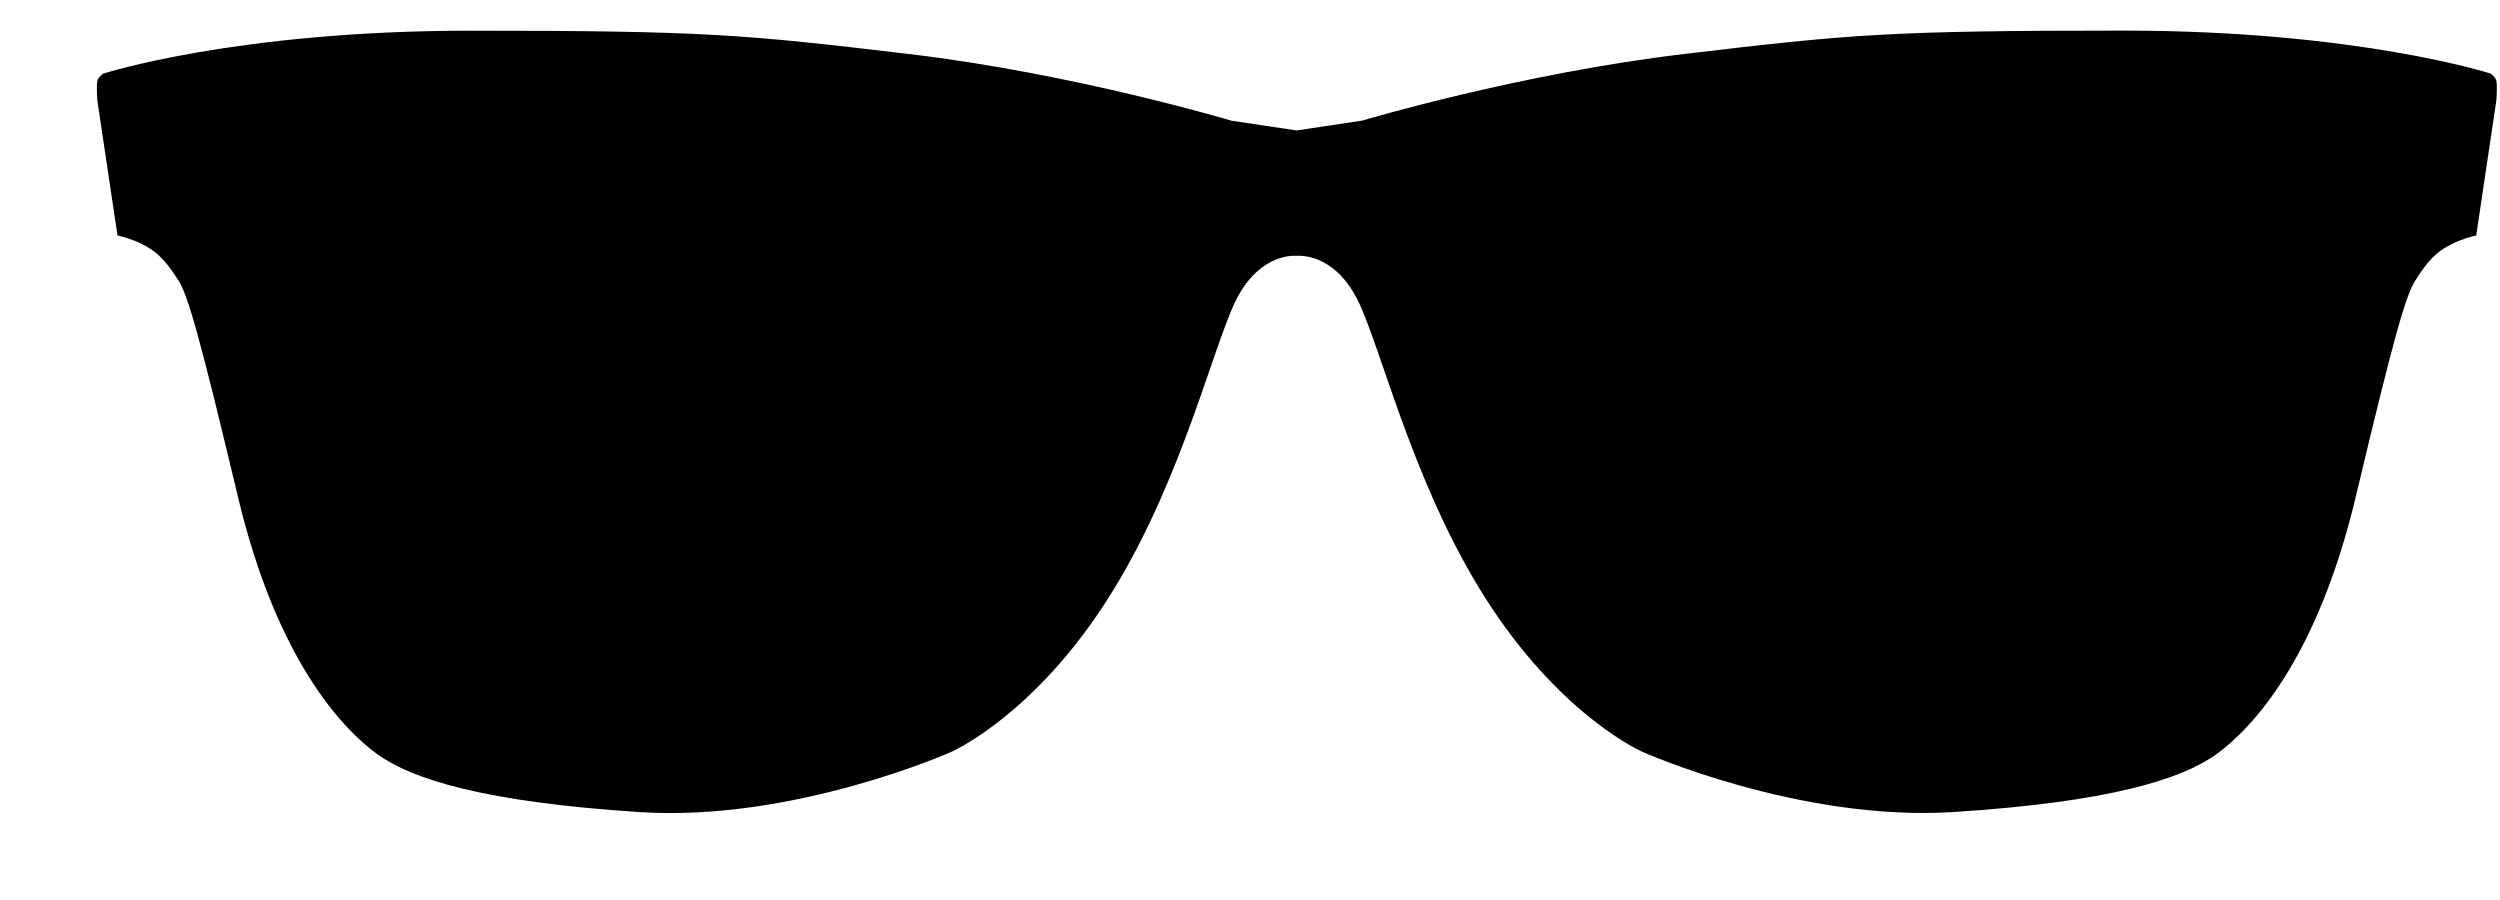
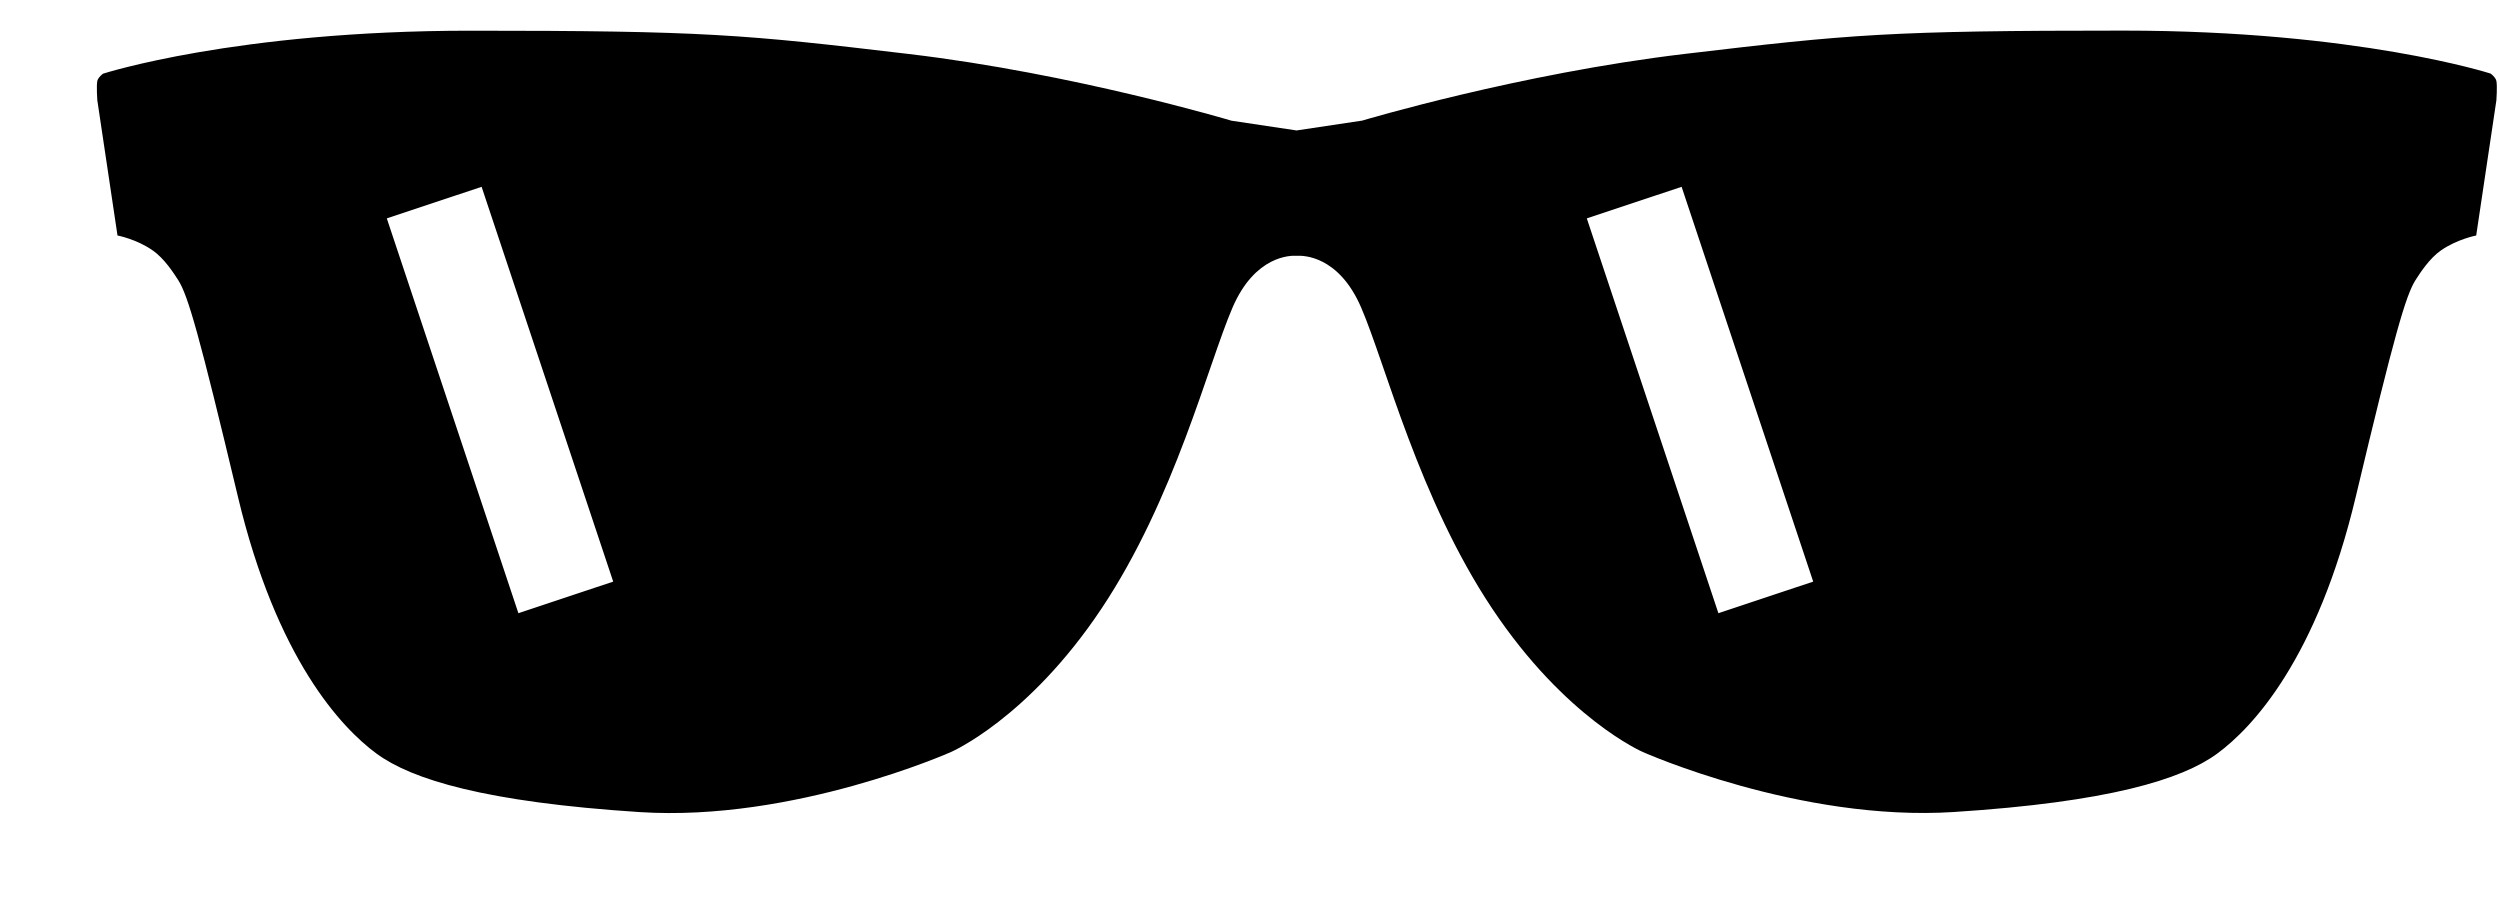
<svg xmlns="http://www.w3.org/2000/svg" width="25" height="9" viewBox="0 0 25 9">
-   <path d="M12.969 1.305l-.654-.098S10.743.736 9.089.54C7.434.344 7.044.307 4.702.307c-2.342 0-3.672.43-3.672.43S.981.773.973.81c-.01.051 0 .192 0 .192l.202 1.353s.19.036.35.148c.12.082.215.233.257.298.098.153.21.543.597 2.165.386 1.621 1.033 2.31 1.386 2.57.354.26 1.09.485 2.633.585C7.94 8.22 9.51 7.52 9.51 7.52s.77-.332 1.505-1.434c.734-1.101 1.066-2.445 1.311-3.012.225-.52.581-.52.639-.516h.004a.1.1 0 0 1 .004 0c.057-.003.413-.004.638.516.245.567.577 1.911 1.311 3.012.735 1.102 1.506 1.434 1.506 1.434s1.569.7 3.112.6c1.542-.099 2.278-.324 2.632-.584.354-.26 1-.949 1.386-2.57.386-1.622.5-2.012.597-2.165.042-.065.137-.216.256-.298.162-.112.351-.148.351-.148l.202-1.353s.01-.141 0-.192c-.008-.038-.057-.074-.057-.074s-1.33-.43-3.672-.43-2.732.037-4.386.233c-1.655.196-3.227.667-3.227.667l-.653.098z" fill-rule="evenodd" />
+   <path d="M12.969 1.305l-.654-.098S10.743.736 9.089.54C7.434.344 7.044.307 4.702.307c-2.342 0-3.672.43-3.672.43S.981.773.973.81c-.01.051 0 .192 0 .192l.202 1.353s.19.036.35.148c.12.082.215.233.257.298.098.153.21.543.597 2.165.386 1.621 1.033 2.31 1.386 2.57.354.26 1.09.485 2.633.585C7.94 8.22 9.51 7.52 9.51 7.52s.77-.332 1.505-1.434c.734-1.101 1.066-2.445 1.311-3.012.225-.52.581-.52.639-.516h.004a.1.1 0 0 1 .004 0c.057-.003.413-.004.638.516.245.567.577 1.911 1.311 3.012.735 1.102 1.506 1.434 1.506 1.434s1.569.7 3.112.6c1.542-.099 2.278-.324 2.632-.584.354-.26 1-.949 1.386-2.57.386-1.622.5-2.012.597-2.165.042-.065.137-.216.256-.298.162-.112.351-.148.351-.148l.202-1.353s.01-.141 0-.192c-.008-.038-.057-.074-.057-.074s-1.33-.43-3.672-.43-2.732.037-4.386.233c-1.655.196-3.227.667-3.227.667l-.653.098zM4.026 2.658l1 3 .158.474.948-.316-.158-.474-1-3-.158-.474-.948.316.158.474zm12 0l1 3 .158.474.948-.316-.158-.474-1-3-.158-.474-.948.316.158.474z" fill-rule="evenodd" />
</svg>
